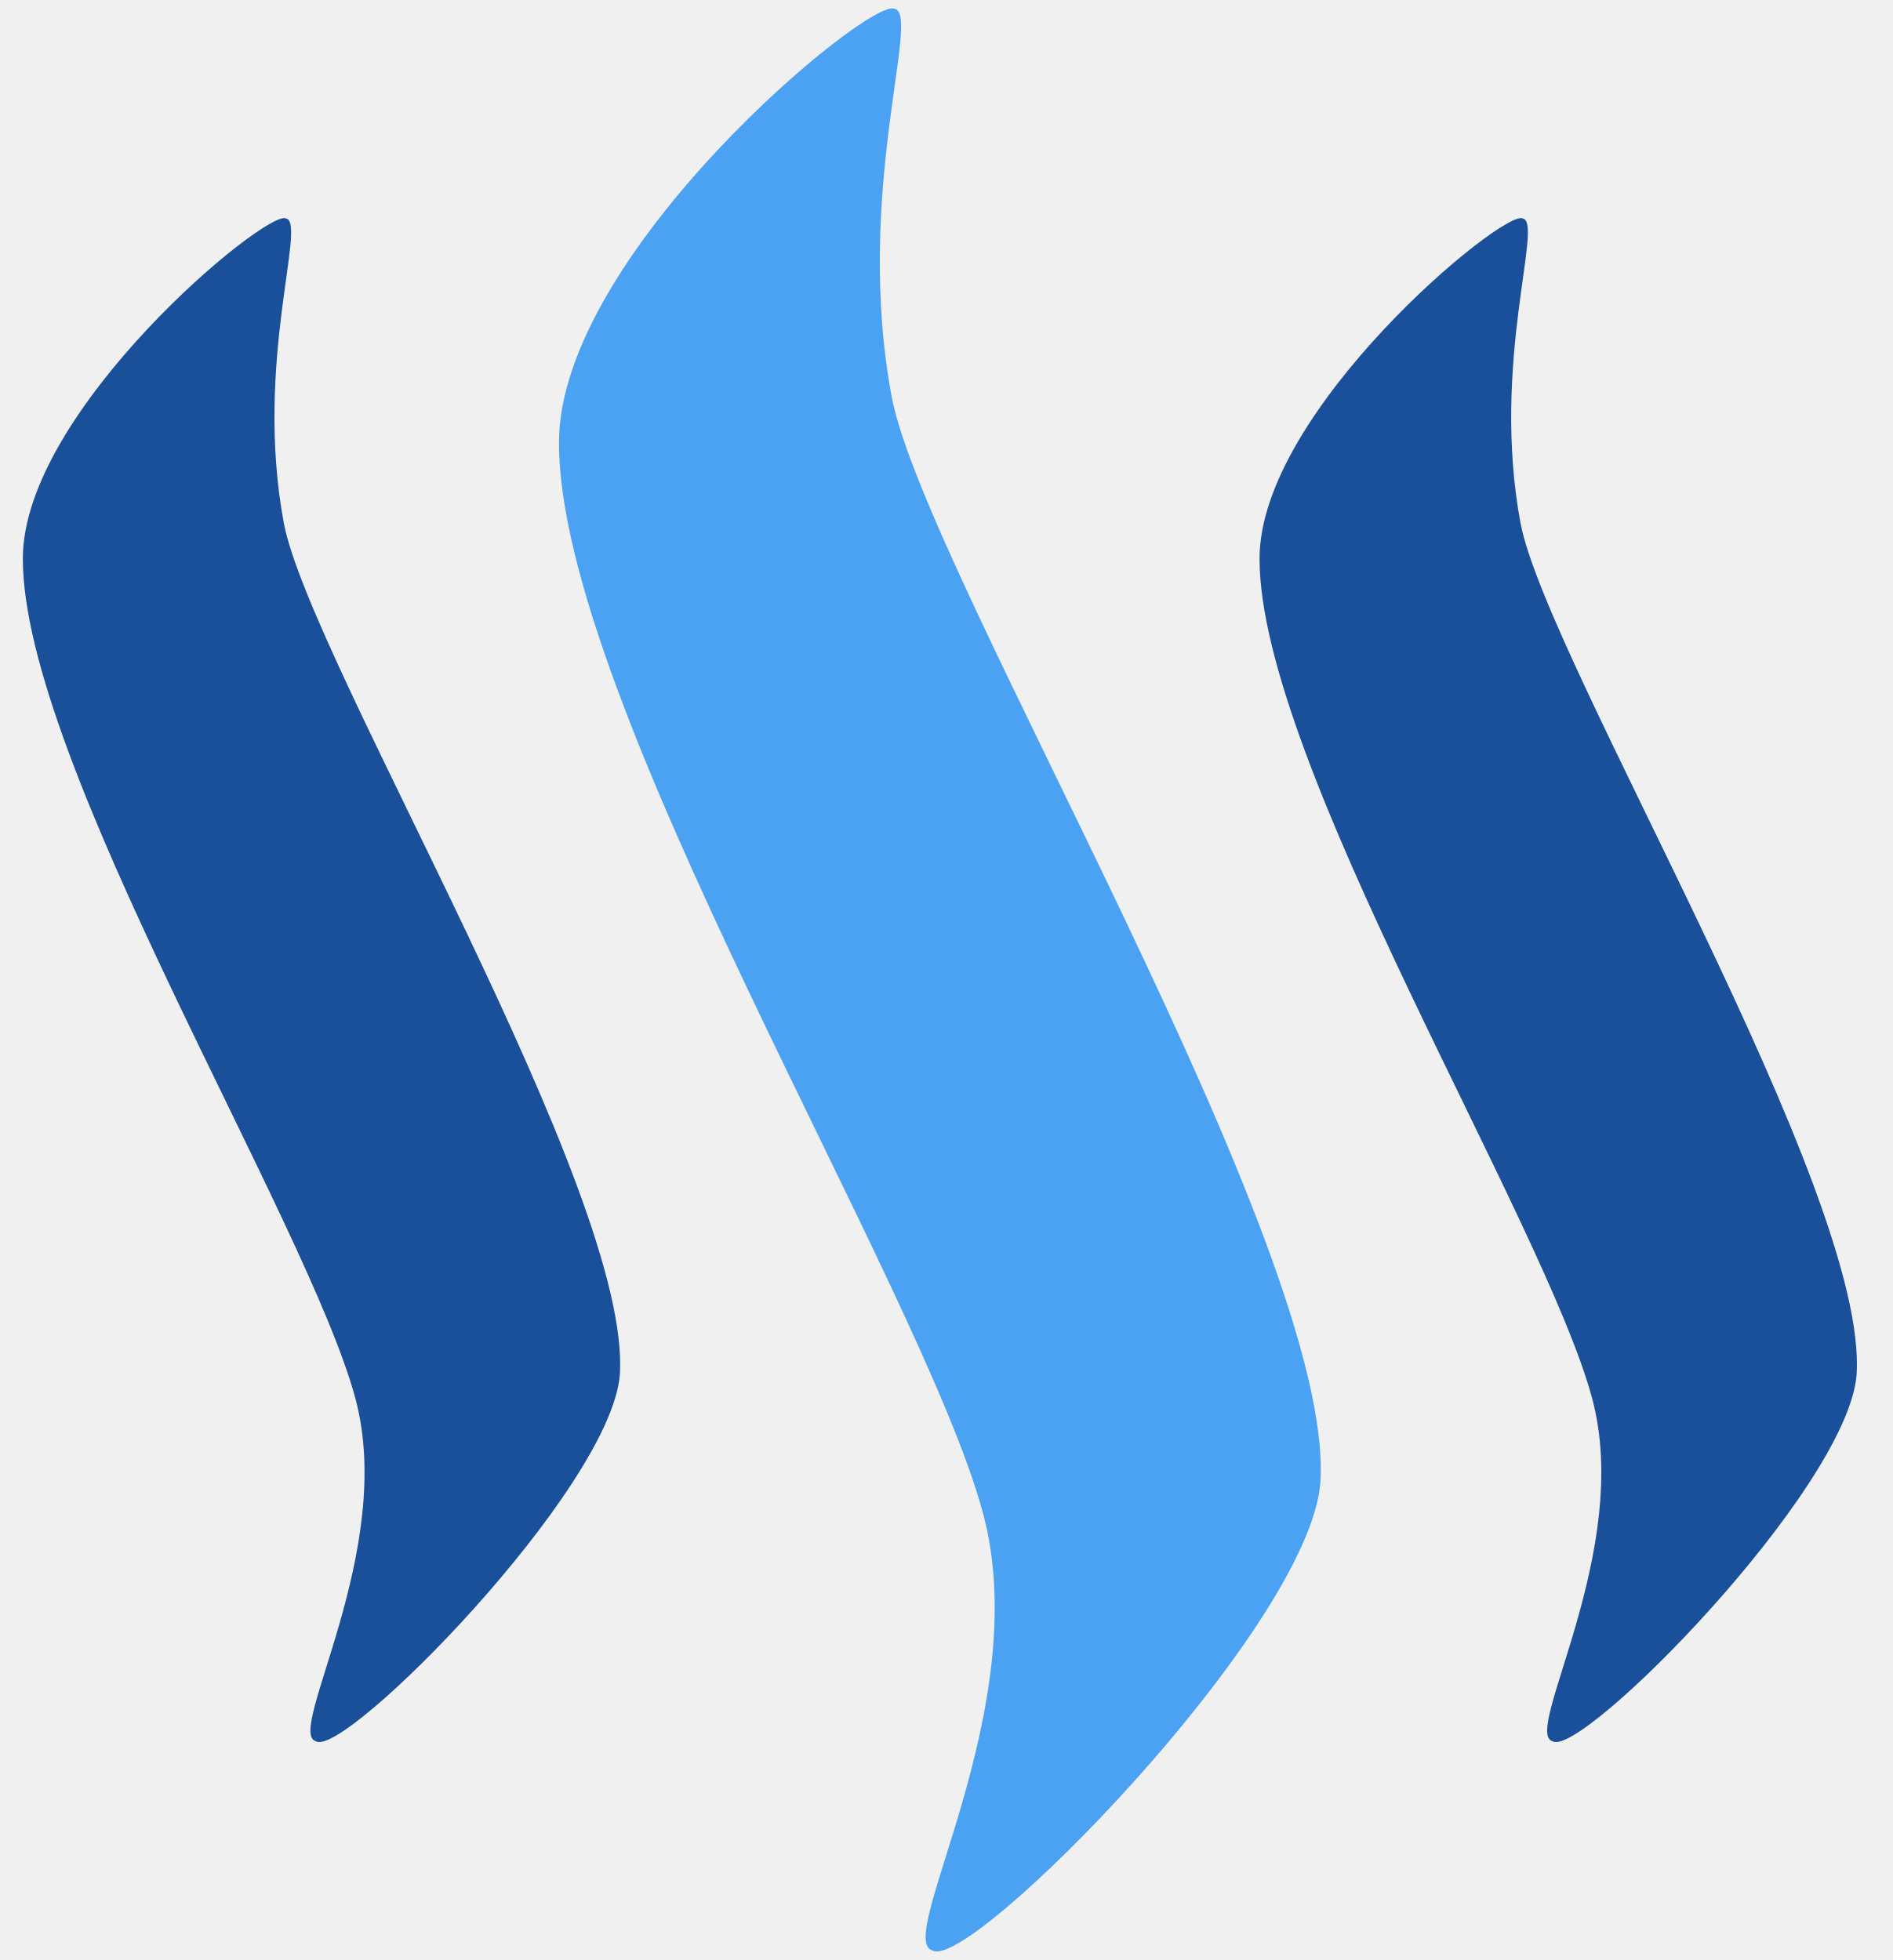
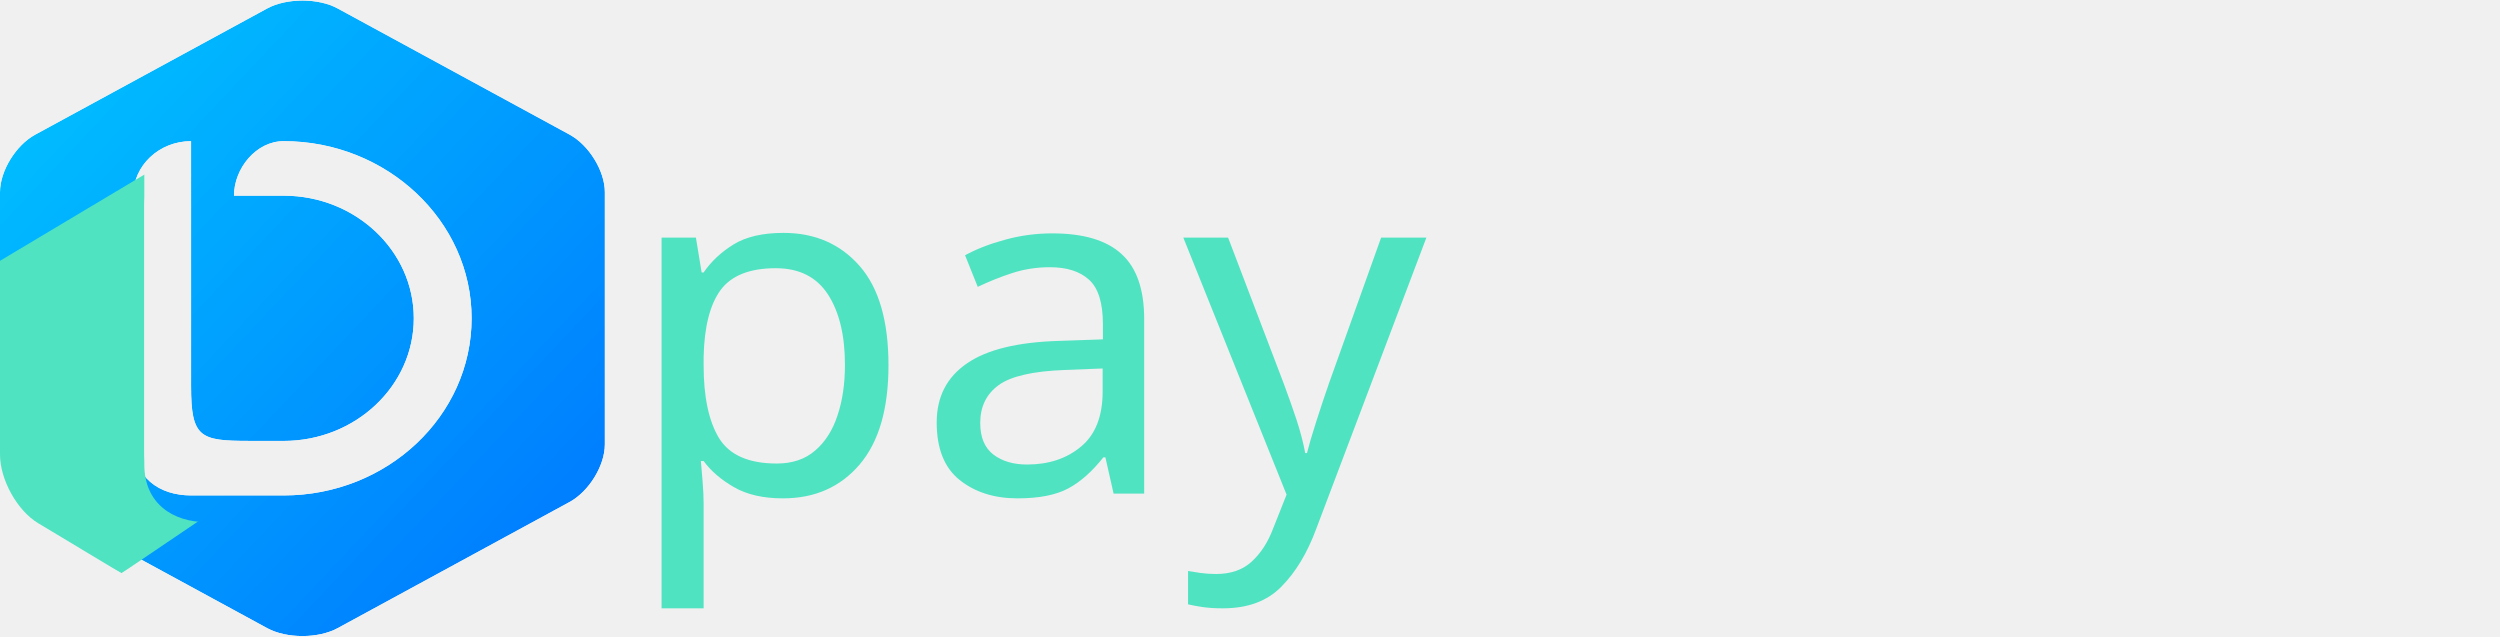
- <svg xmlns="http://www.w3.org/2000/svg" width="28px" height="29px" viewBox="0 0 28 29" version="1.1">
-   <g stroke="none" stroke-width="1" fill="#ffffff" fill-rule="evenodd">
-     <g id="SteemLogo">
-       <path d="M4.229,3.232 C3.945,3.09 0.338,6.071 0.338,8.265 C0.333,11.263 4.545,18.055 5.255,20.683 C5.865,22.936 4.219,25.64 4.672,25.763 C5.085,26.028 9.015,22.049 9.168,20.352 C9.365,17.65 4.579,9.771 4.198,7.737 C3.755,5.363 4.548,3.285 4.229,3.232 L4.229,3.232 L4.229,3.232 Z" id="Fill-1" fill="#1A5099" />
-       <path d="M13.232,0.13 C12.87,-0.051 8.269,3.748 8.269,6.548 C8.264,10.372 13.635,19.034 14.539,22.381 C15.317,25.255 13.22,28.704 13.793,28.858 C14.324,29.195 19.332,24.124 19.53,21.957 C19.782,18.513 13.676,8.467 13.19,5.869 C12.627,2.849 13.635,0.197 13.232,0.13 L13.232,0.13 L13.232,0.13 Z" id="Fill-2" fill="#4BA2F2" />
-       <path d="M22.524,3.232 C22.242,3.09 18.632,6.071 18.632,8.265 C18.628,11.263 22.84,18.055 23.55,20.683 C24.16,22.936 22.514,25.64 22.966,25.763 C23.382,26.028 27.312,22.049 27.463,20.352 C27.66,17.65 22.874,9.771 22.492,7.737 C22.05,5.363 22.842,3.285 22.524,3.232 L22.524,3.232 Z" id="Fill-3" fill="#1A5099" />
+ <svg xmlns="http://www.w3.org/2000/svg" xmlns:xlink="http://www.w3.org/1999/xlink" width="157" height="40" viewBox="0 0 157 40">
+   <defs>
+     <path id="logo-a" d="M18.979,0.034 C18.182,0.036 17.385,0.201 16.78,0.531 L2.212,8.455 C0.996,9.117 0,10.741 0,12.065 L0,27.913 C0,29.237 0.996,30.862 2.212,31.524 L8.663,35.033 L16.78,39.448 C17.996,40.11 19.988,40.11 21.204,39.448 L35.772,31.524 C36.989,30.862 37.984,29.237 37.984,27.913 L37.984,12.065 C37.984,10.741 36.989,9.117 35.772,8.455 L21.204,0.531 C20.599,0.201 19.802,0.036 19.005,0.034 L18.979,0.034 Z M17.811,8.865 C24.283,8.865 29.618,13.855 29.618,19.989 C29.618,26.123 24.322,31.113 17.811,31.113 L12,31.113 C9.995,31.113 8.366,29.982 8.366,27.689 L8.366,12.289 C8.366,10.399 9.992,8.866 11.999,8.865 L12,24.265 C12,27.483 12.566,27.689 15.635,27.689 L17.811,27.691 C22.319,27.691 25.985,24.236 25.985,19.989 C25.985,15.743 22.319,12.288 17.811,12.288 L14.694,12.289 C14.694,10.578 16.086,8.865 17.811,8.865 Z" />
+     <linearGradient id="logo-b" x1=".237%" x2="102%" y1=".235%" y2="101%">
+       <stop offset="0%" stop-color="#00C6FF" />
+       <stop offset="100%" stop-color="#0072FF" />
+     </linearGradient>
+     <path id="logo-d" d="M0,6.379 L0,19.414 C0,20.812 1.079,22.527 2.397,23.226 L7.63,26 L13,22.793 L13,22.793 C10.828,22.793 9.063,21.598 9.063,19.178 L9.063,2.921 C9.063,1.721 9.7,0.658 10.681,0 L10.681,0 L0,6.379 Z" />
+   </defs>
+   <g fill="none" fill-rule="evenodd">
+     <mask id="logo-c" fill="#fff">
+       <use xlink:href="#logo-a" />
+     </mask>
+     <path fill="url(#logo-b)" d="M16.78,0.531 L2.212,8.455 C0.996,9.117 0,10.741 0,12.065 L0,27.913 C0,29.237 0.996,30.862 2.212,31.524 L8.663,35.033 L16.78,39.448 C17.996,40.11 19.988,40.11 21.204,39.448 L35.772,31.524 C36.989,30.862 37.984,29.237 37.984,27.913 L37.984,12.065 C37.984,10.741 36.989,9.117 35.772,8.455 L21.204,0.531 C20.599,0.201 19.802,0.036 19.005,0.034 C18.182,0.036 17.385,0.201 16.78,0.531 Z M17.811,8.865 C24.283,8.865 29.618,13.855 29.618,19.989 C29.618,26.123 24.322,31.113 17.811,31.113 L12,31.113 C9.995,31.113 8.366,29.982 8.366,27.689 L8.366,12.289 C8.366,10.399 9.992,8.866 11.999,8.865 L12,24.265 C12,27.483 12.566,27.689 15.635,27.689 L17.811,27.691 C22.319,27.691 25.985,24.236 25.985,19.989 C25.985,15.743 22.319,12.288 17.811,12.288 L14.694,12.289 C14.694,10.578 16.086,8.865 17.811,8.865 Z" mask="url(#logo-c)" />
+     <g transform="translate(0 10)">
+       <mask id="logo-e" fill="#fff">
+         <use xlink:href="#logo-d" />
+       </mask>
+       <path fill="#50E3C2" d="M0,3.771 L0,18.539 C0,20.123 1.079,22.066 2.397,22.858 L7.63,26 L13,22.367 L13,22.367 C10.828,22.367 9.063,21.013 9.063,18.272 L9.063,-0.146 C9.063,-1.505 9.7,-2.709 10.681,-3.454 L10.681,-3.455 L0,3.771 Z" mask="url(#logo-e)" />
    </g>
+     <text fill="#50E3C2" font-family="Carbon-Light, Carbon" font-size="30" font-weight="300">
+       <tspan x="39" y="31">pay</tspan>
+     </text>
  </g>
</svg>
